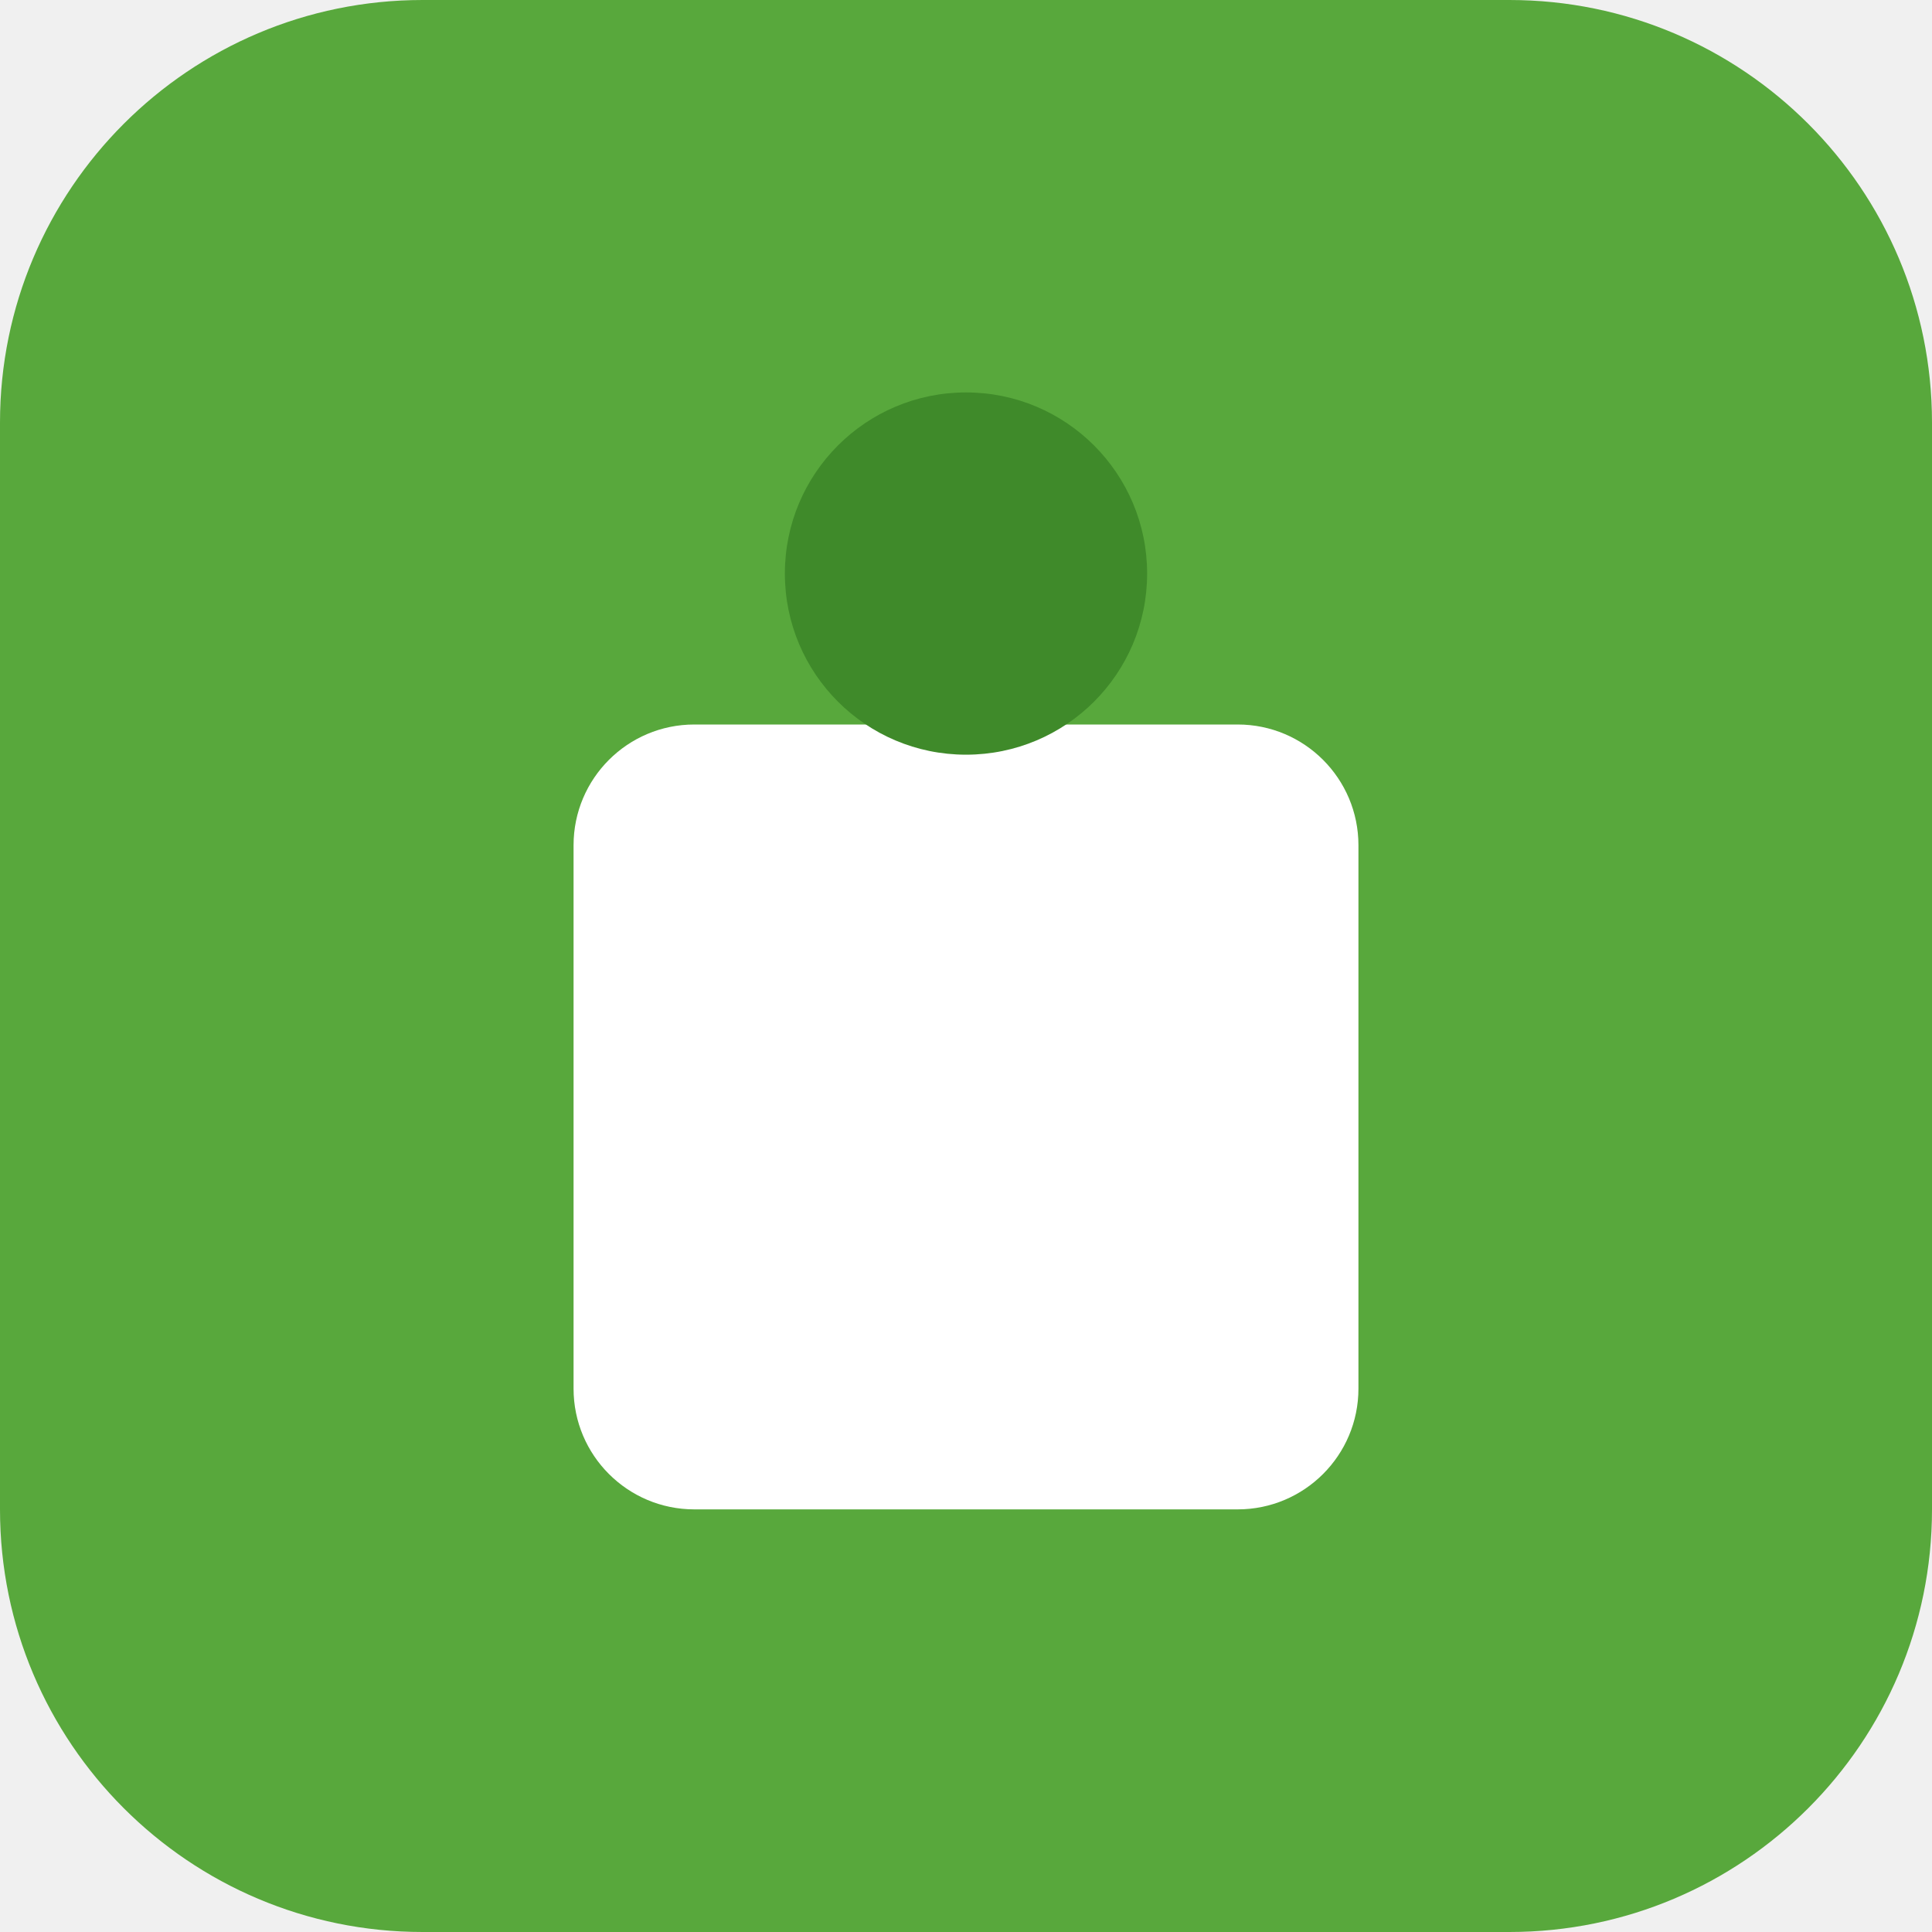
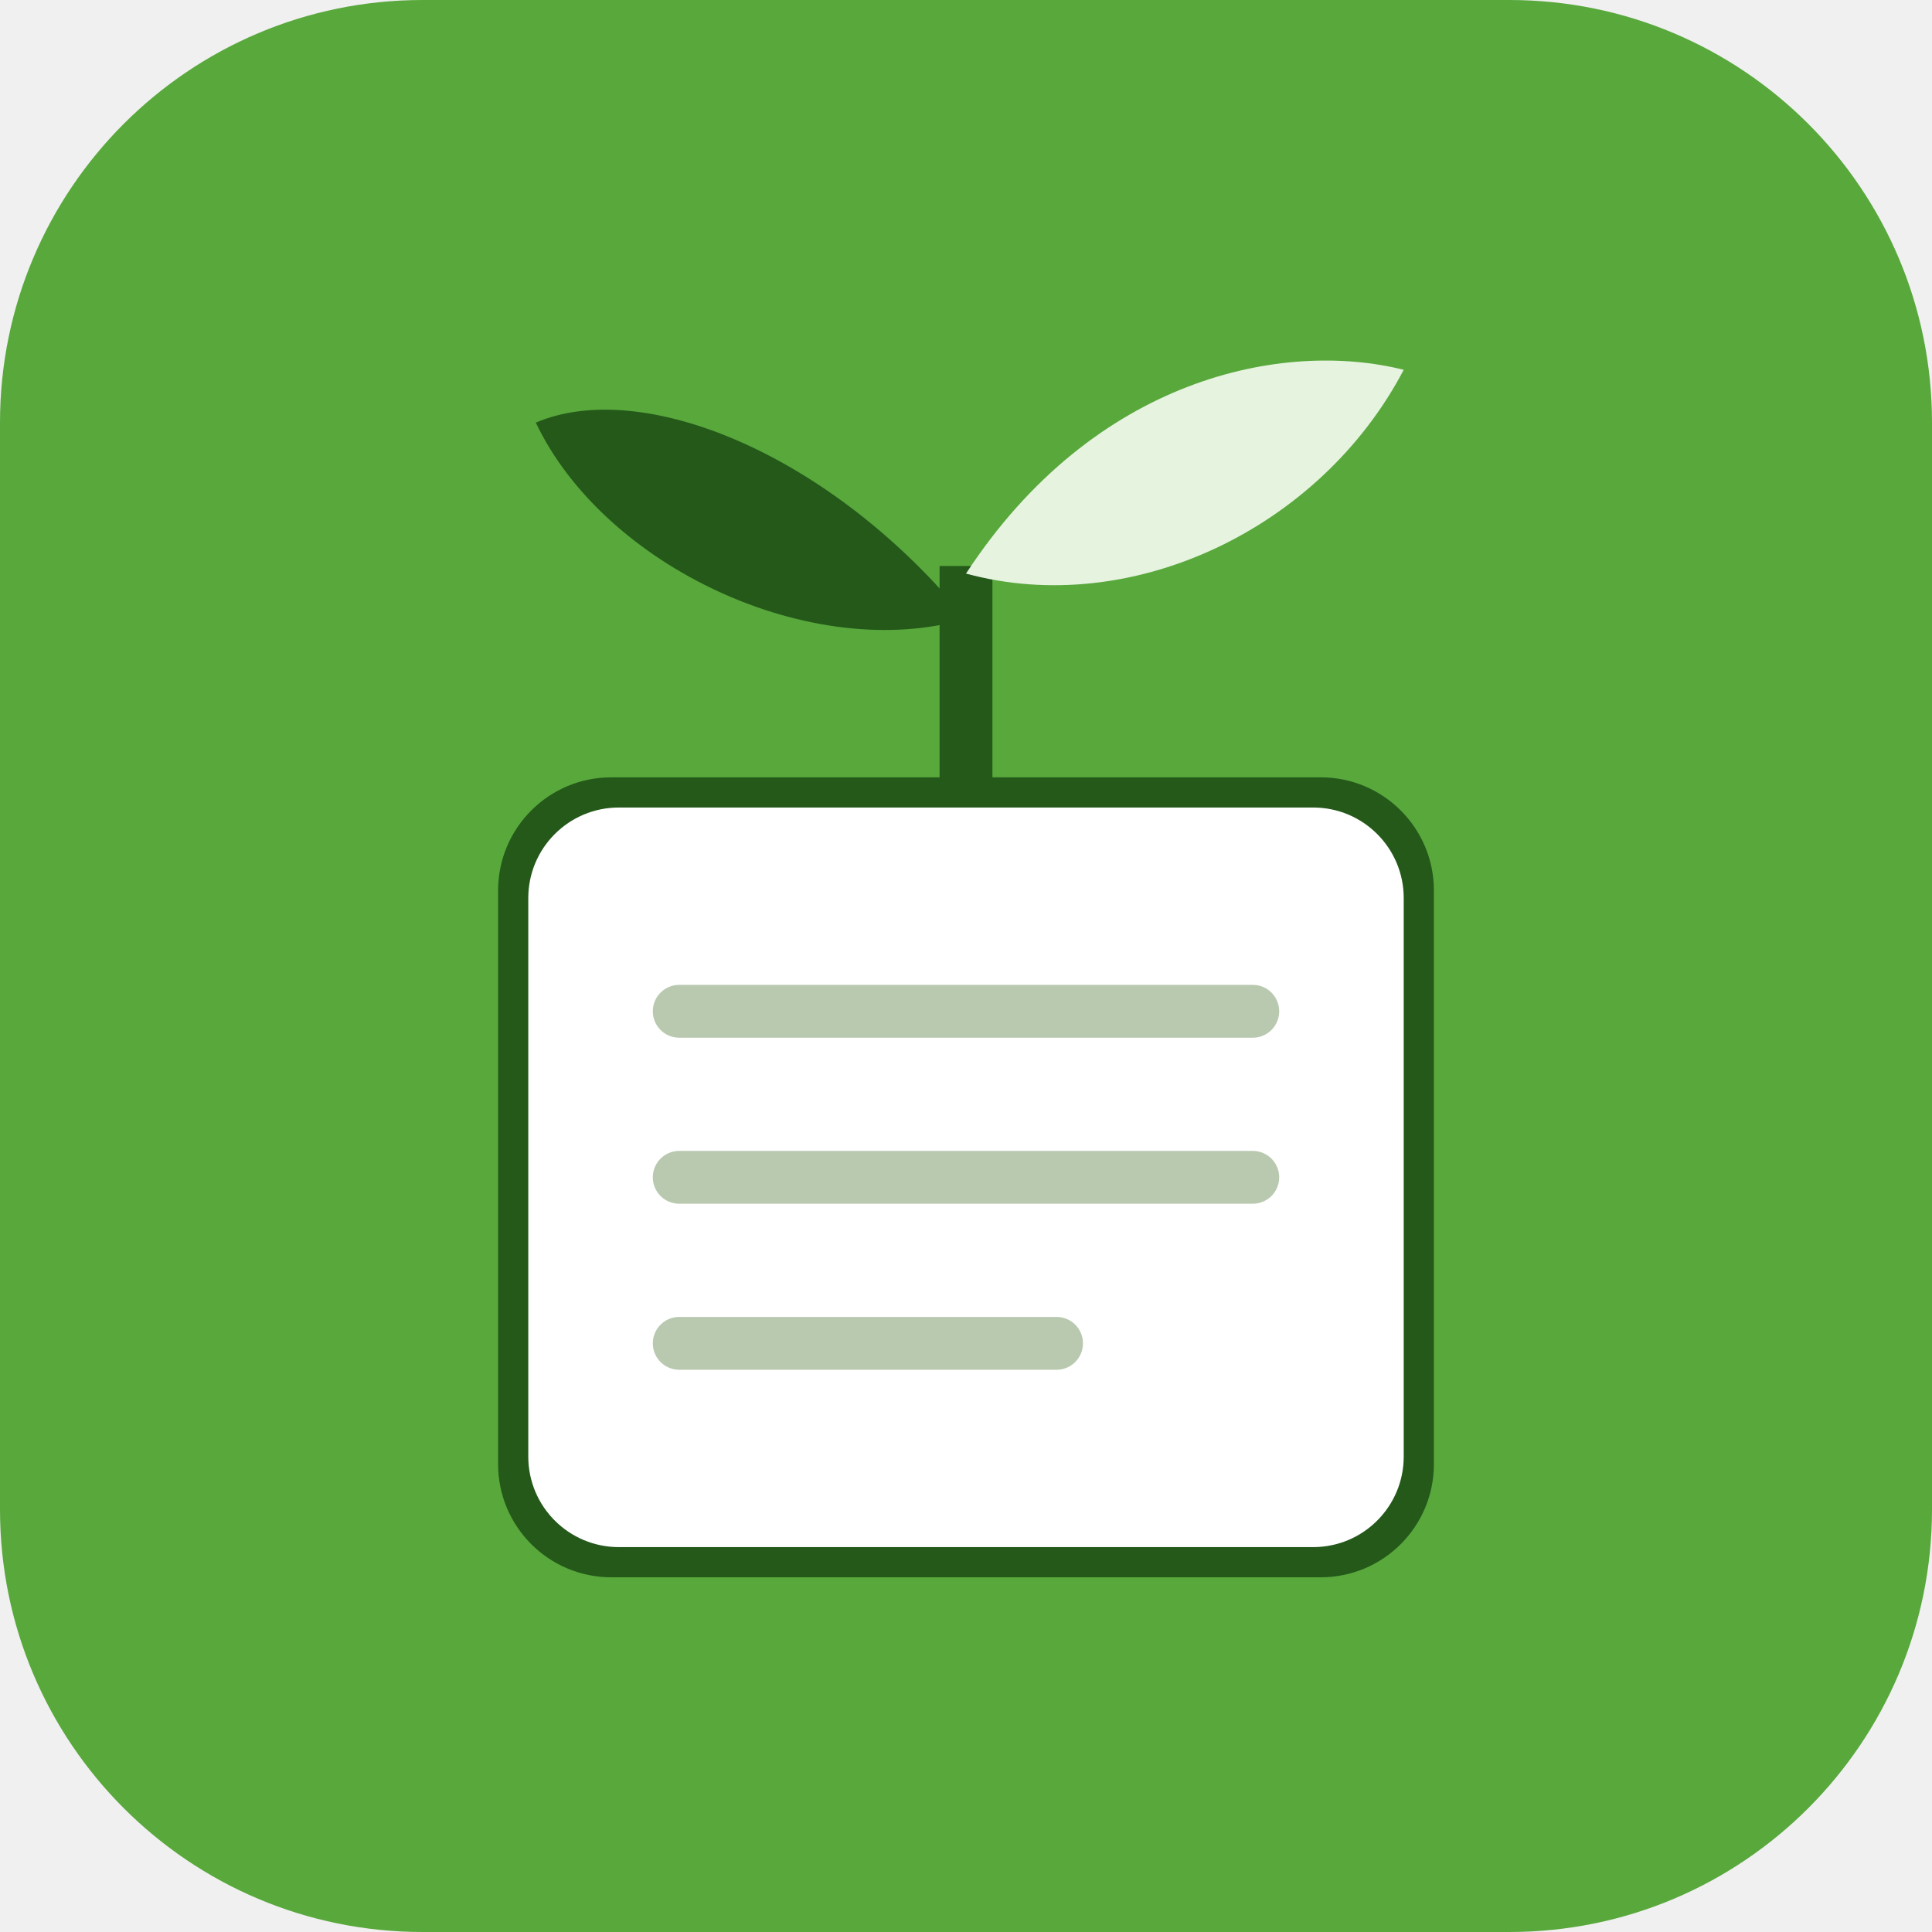
- <svg xmlns="http://www.w3.org/2000/svg" viewBox="0 0 64 64">
-   <rect width="64" height="64" rx="14" fill="#58a83c" />
-   <rect x="19" y="24" width="26" height="26" rx="4" fill="#fff" />
-   <circle cx="32" cy="19" r="6" fill="#3f8a2a" />
+ <svg xmlns="http://www.w3.org/2000/svg" viewBox="0 0 512 512">
+   <rect width="512" height="512" rx="112" fill="#58a83c" />
+   <path d="M249 214v-64h14v64z" fill="#24591a" />
+   <path d="M256 152C290 100 340 90 372 98 350 140 300 164 256 152Z" fill="#e6f3df" />
+   <path d="M256 164C220 120 170 100 142 112 160 150 215 176 256 164Z" fill="#24591a" />
+   <rect x="132" y="206" width="248" height="212" rx="30" fill="#24591a" />
+   <rect x="140" y="214" width="232" height="196" rx="24" fill="#fff" />
+   <path d="M180 268h152M180 312h152M180 356h100" stroke="#b9c9b0" stroke-width="14" stroke-linecap="round" />
</svg>
